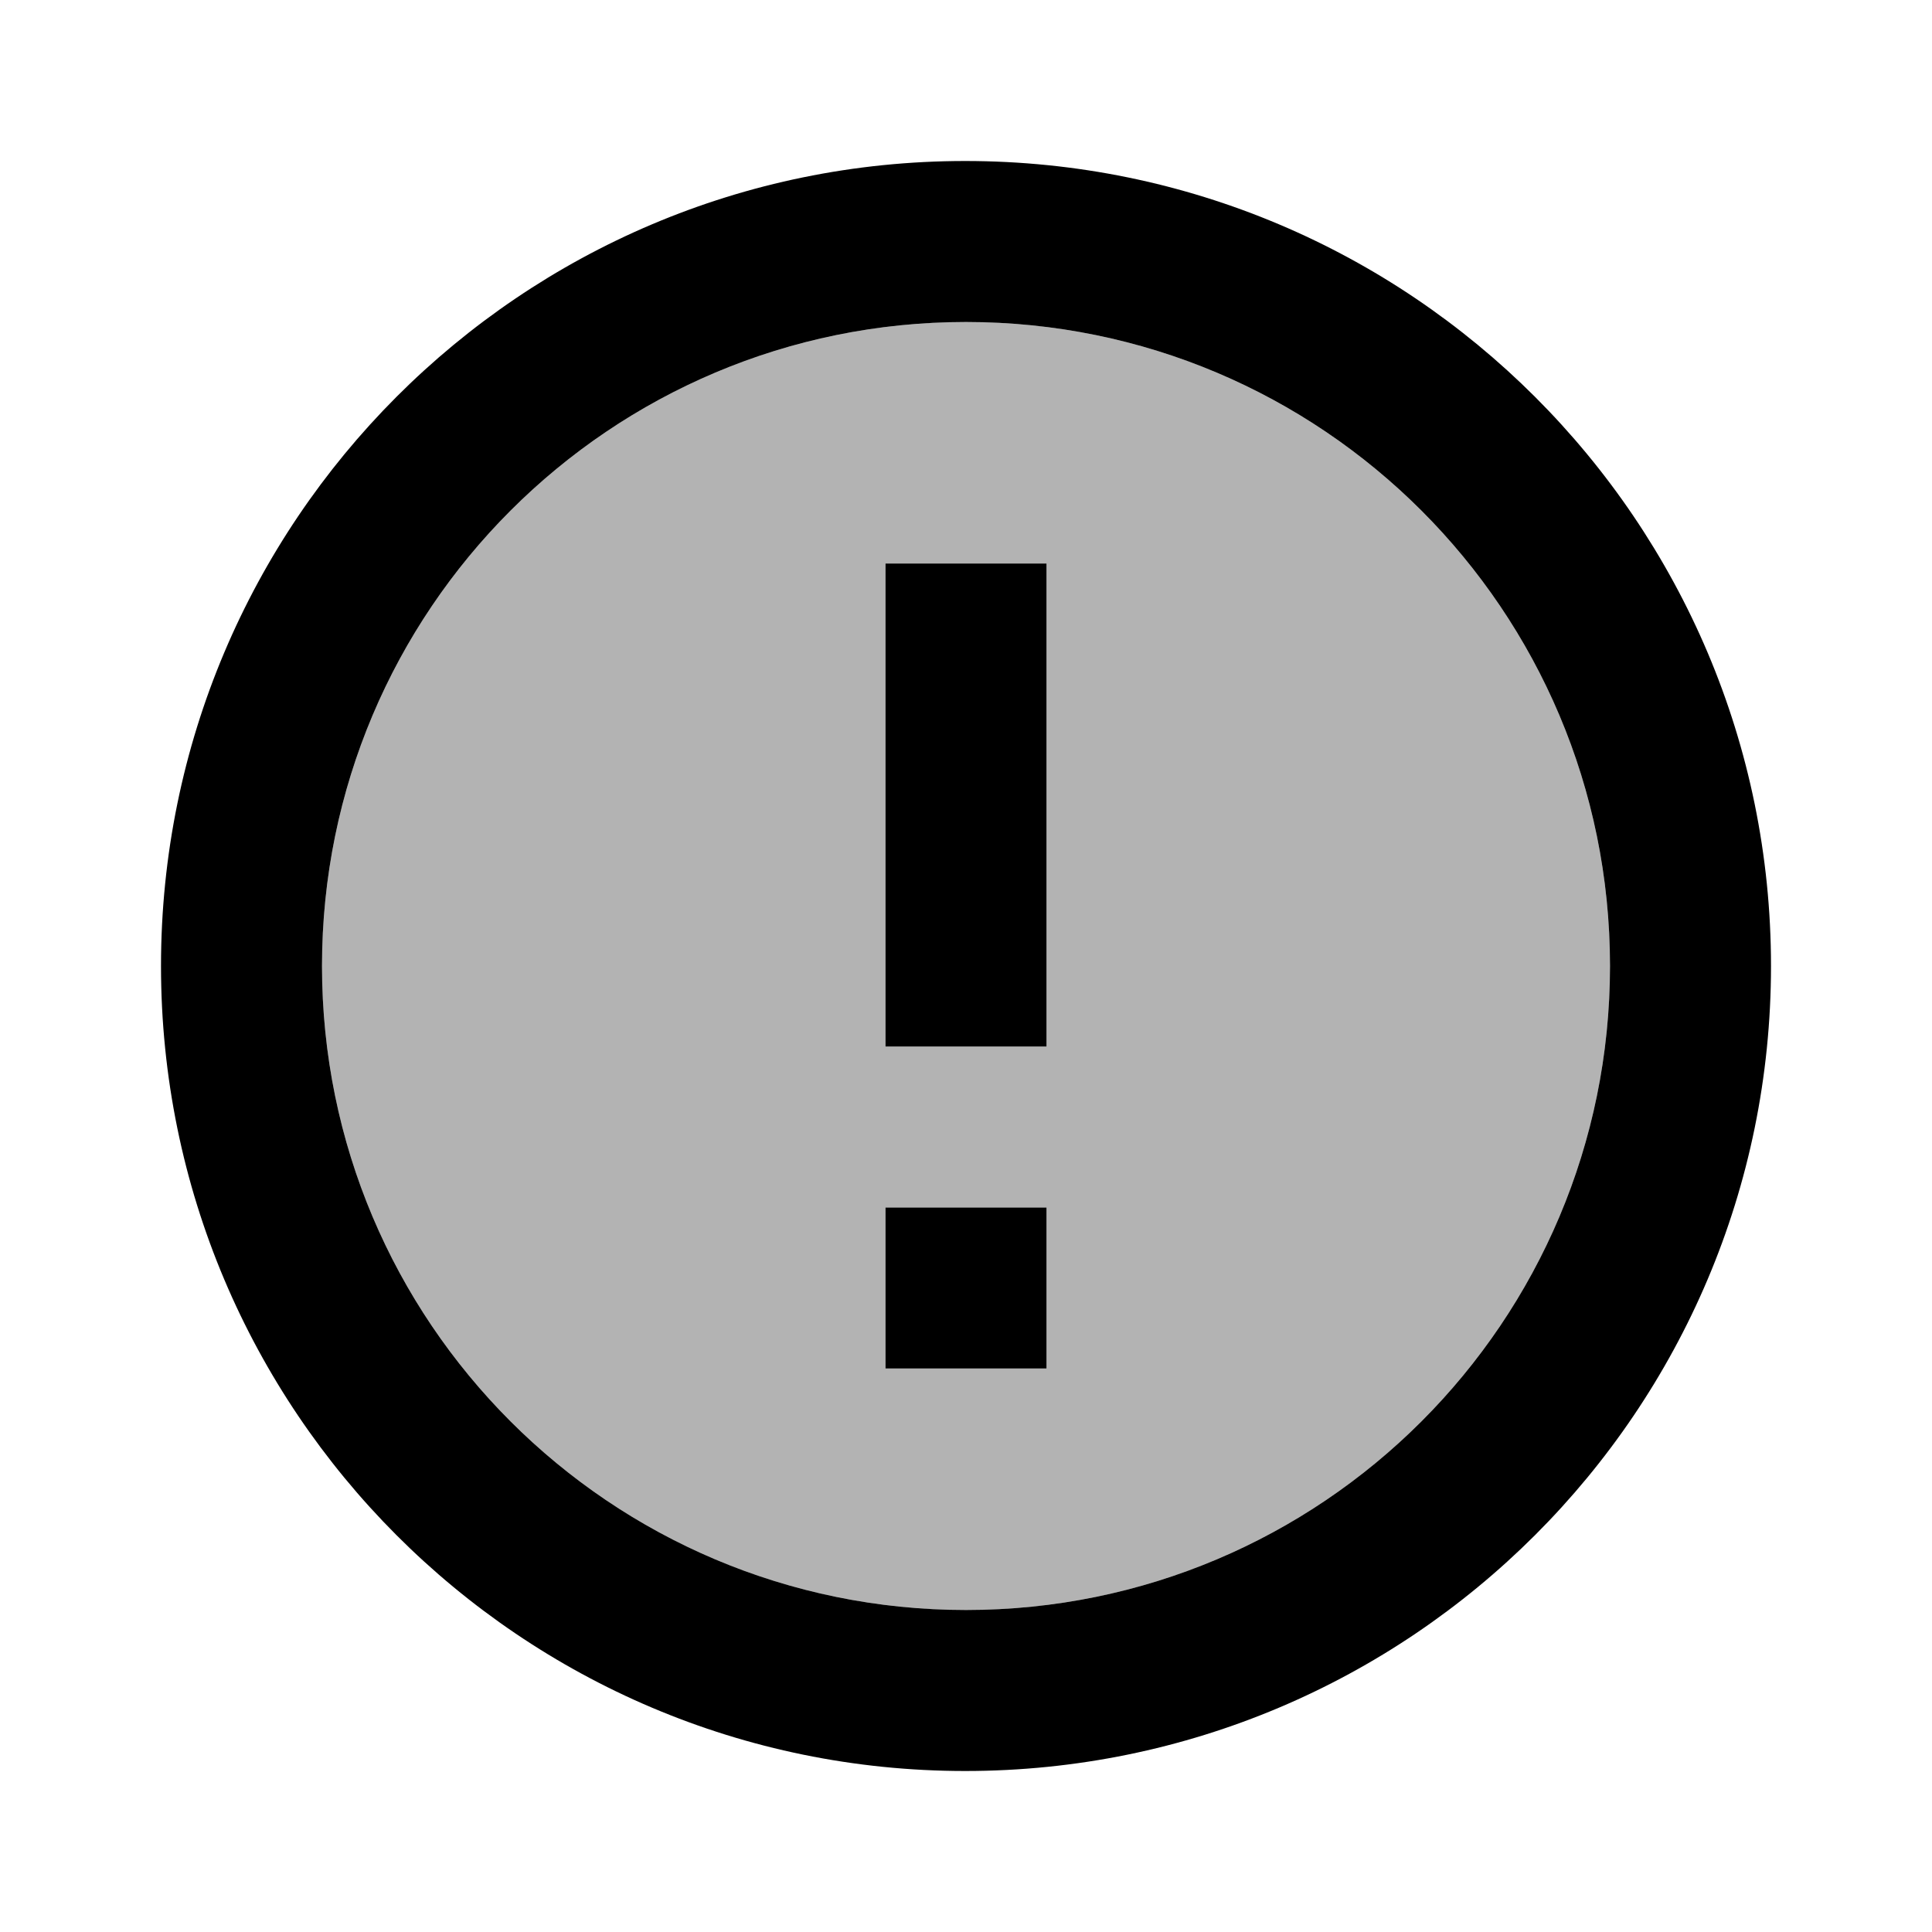
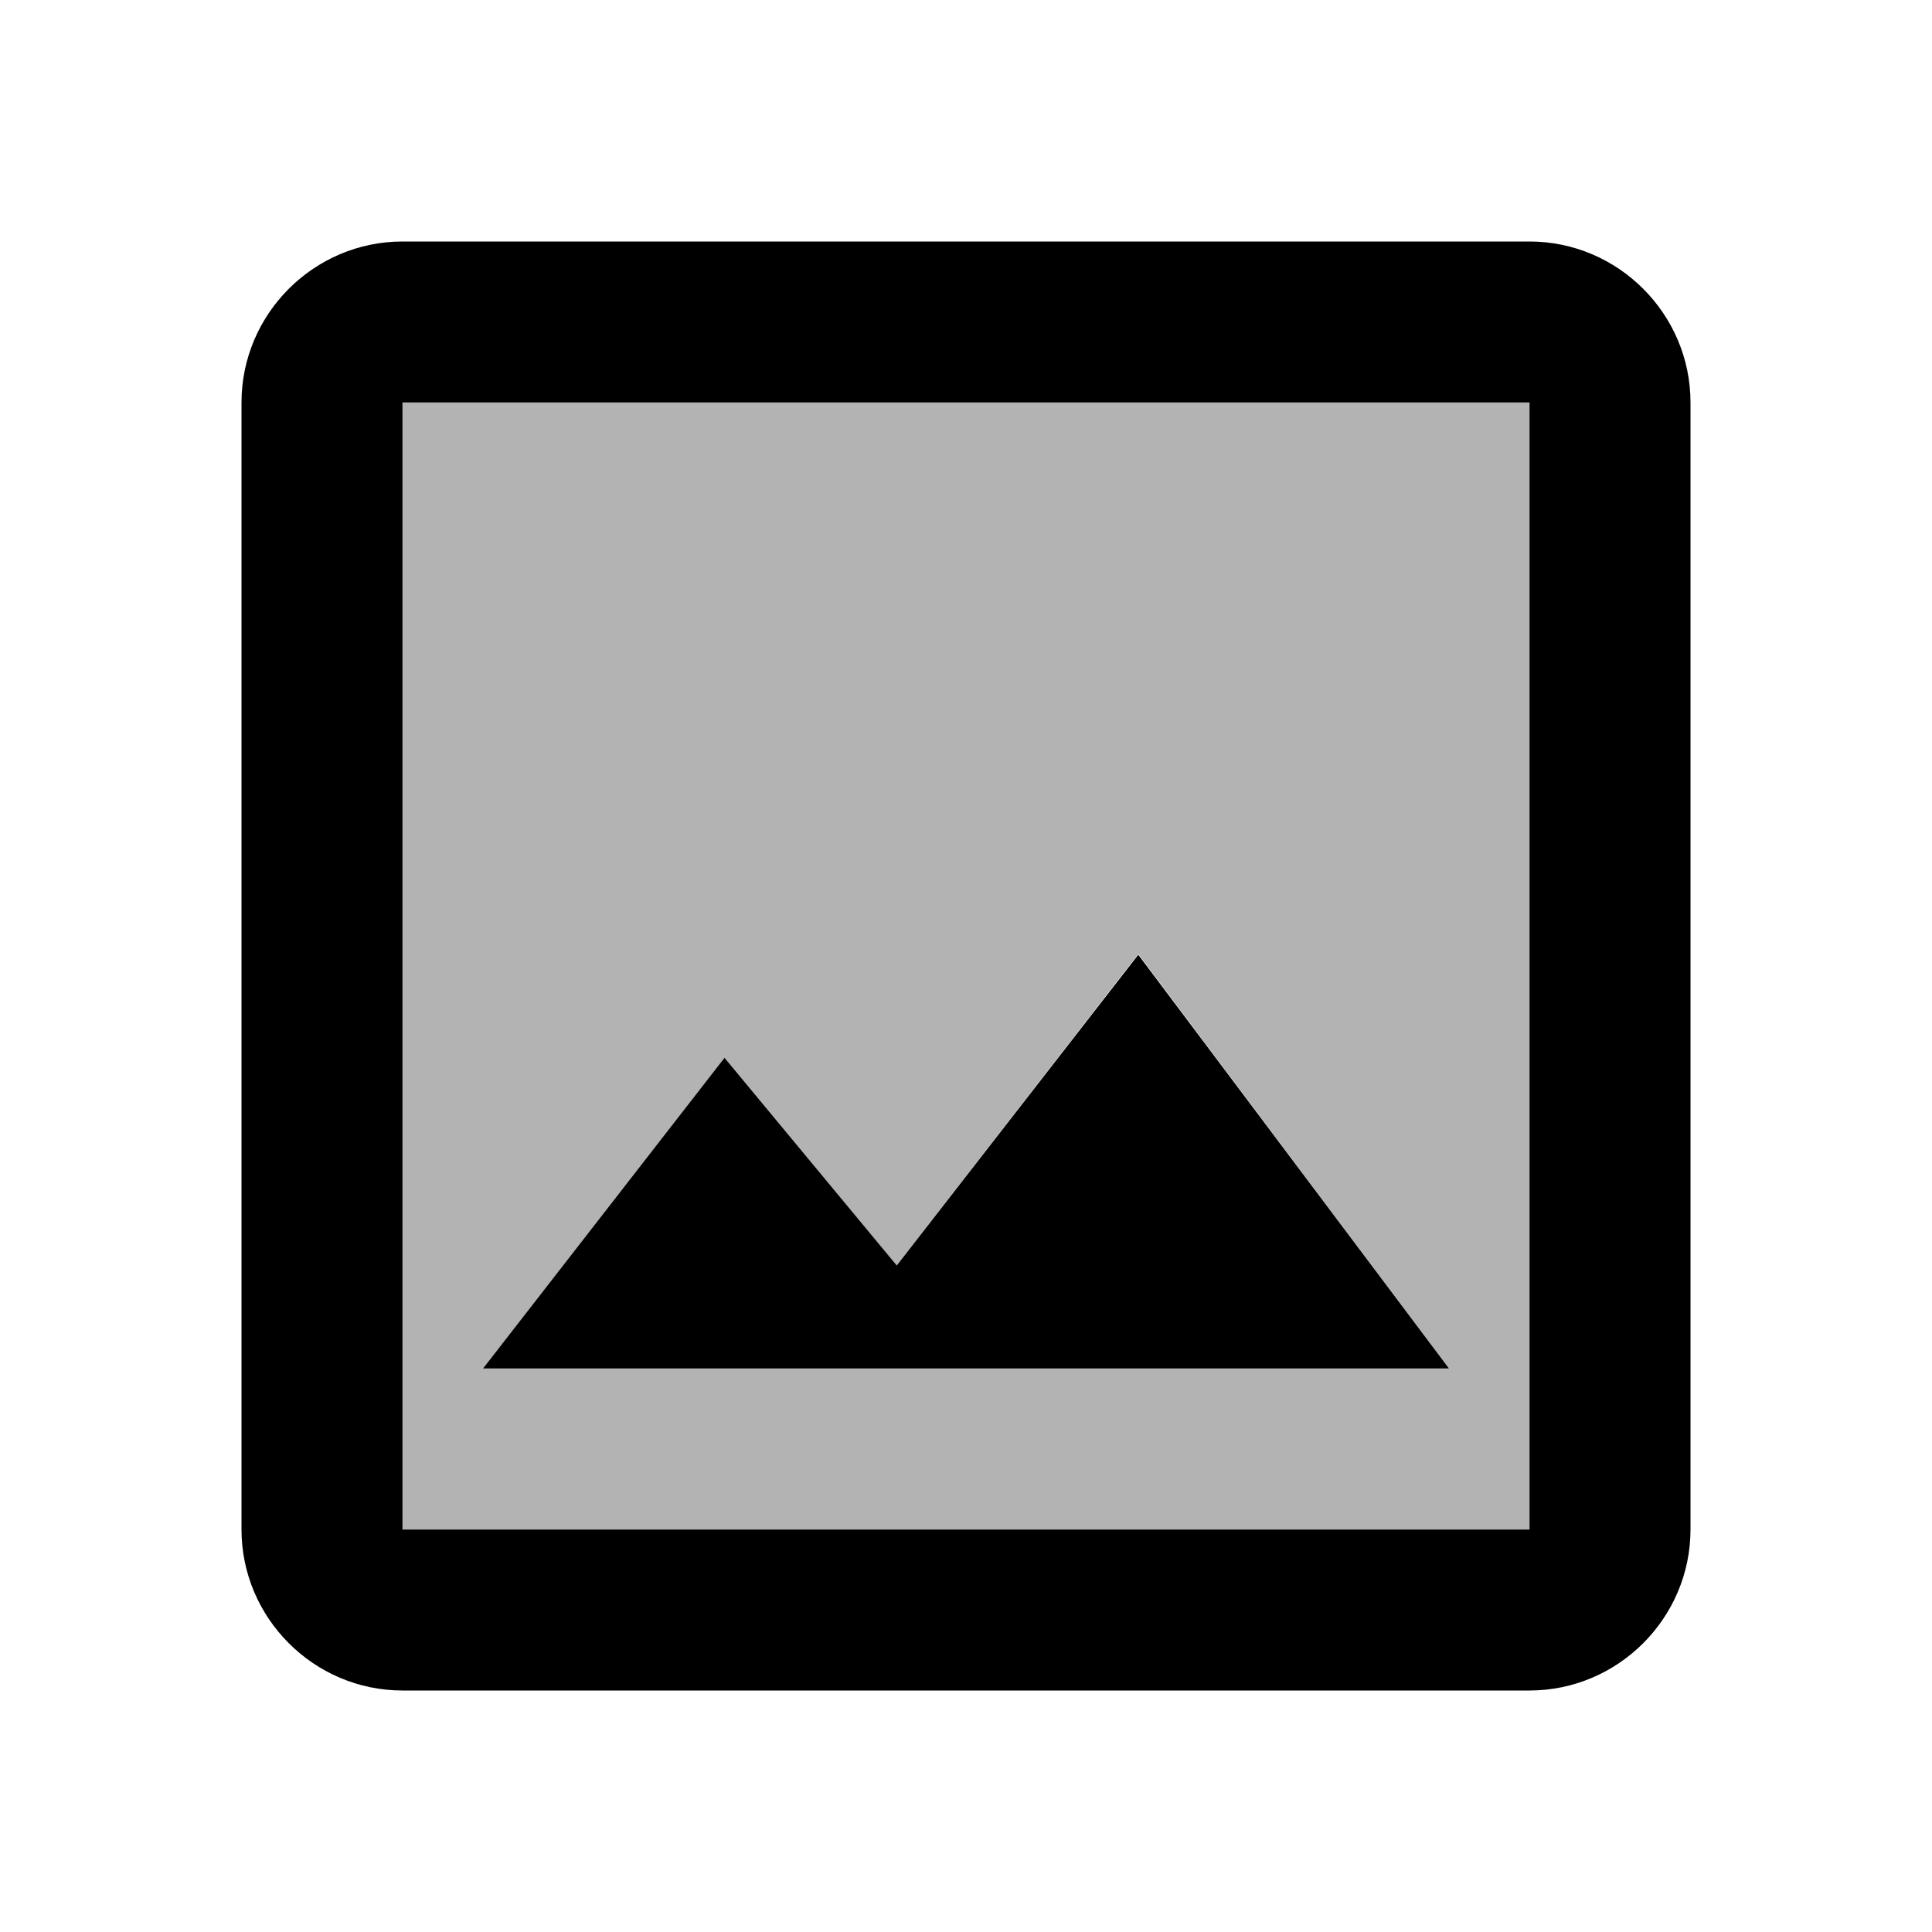
<svg xmlns="http://www.w3.org/2000/svg" width="24" height="24" viewBox="0 0 24 24">
-   <path opacity=".3" d="M12 4c-4.42 0-8 3.58-8 8s3.58 8 8 8 8-3.58 8-8-3.58-8-8-8zm1 13h-2v-2h2v2zm0-4h-2V7h2v6z" />
-   <path d="M11.99 2C6.47 2 2 6.48 2 12s4.47 10 9.99 10C17.52 22 22 17.52 22 12S17.52 2 11.99 2zM12 20c-4.42 0-8-3.58-8-8s3.58-8 8-8 8 3.58 8 8-3.58 8-8 8zm-1-5h2v2h-2zm0-8h2v6h-2z" />
+   <path fill="none" d="M0 0h24v24H0V0z" />
+   <path opacity=".3" d="M5 19h14V5H5v14zm4-5.86l2.14 2.58 3-3.87L18 17H6l3-3.86z" />
+   <path d="M19 3H5c-1.1 0-2 .9-2 2v14c0 1.1.9 2 2 2h14c1.1 0 2-.9 2-2V5c0-1.1-.9-2-2-2zm0 16H5V5h14v14zm-4.86-7.14l-3 3.86L9 13.14 6 17h12z" />
</svg>
